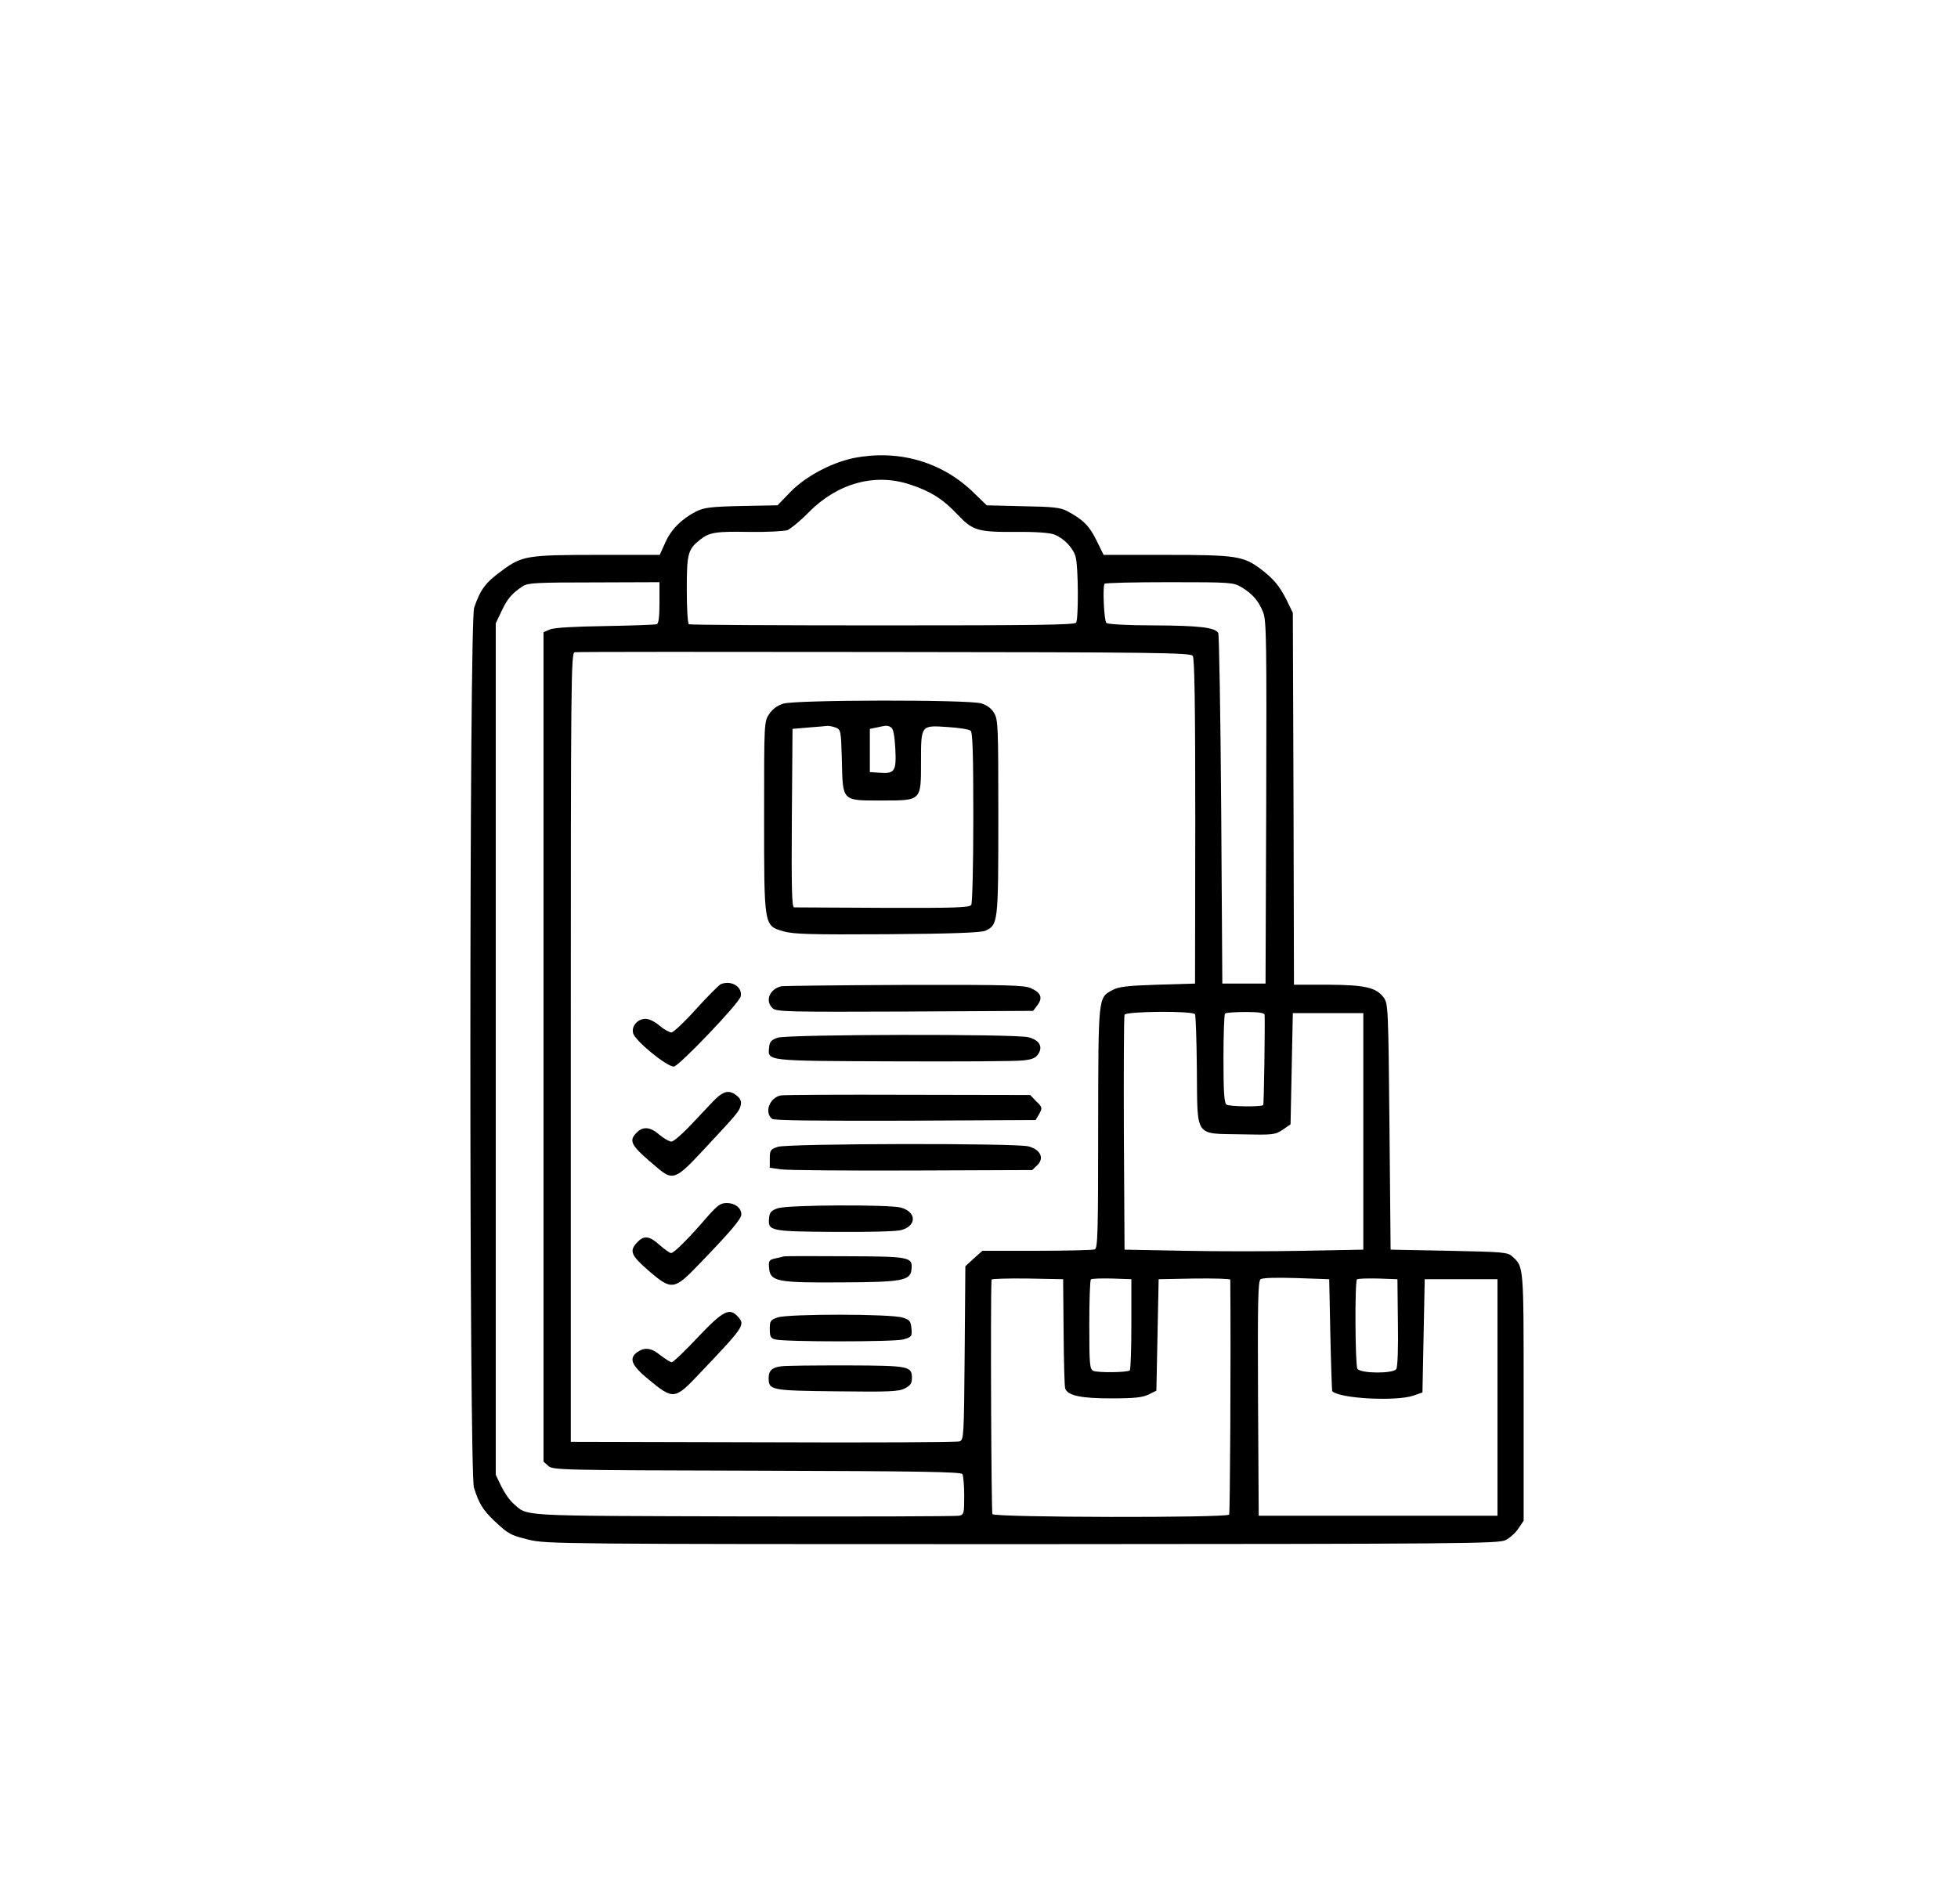
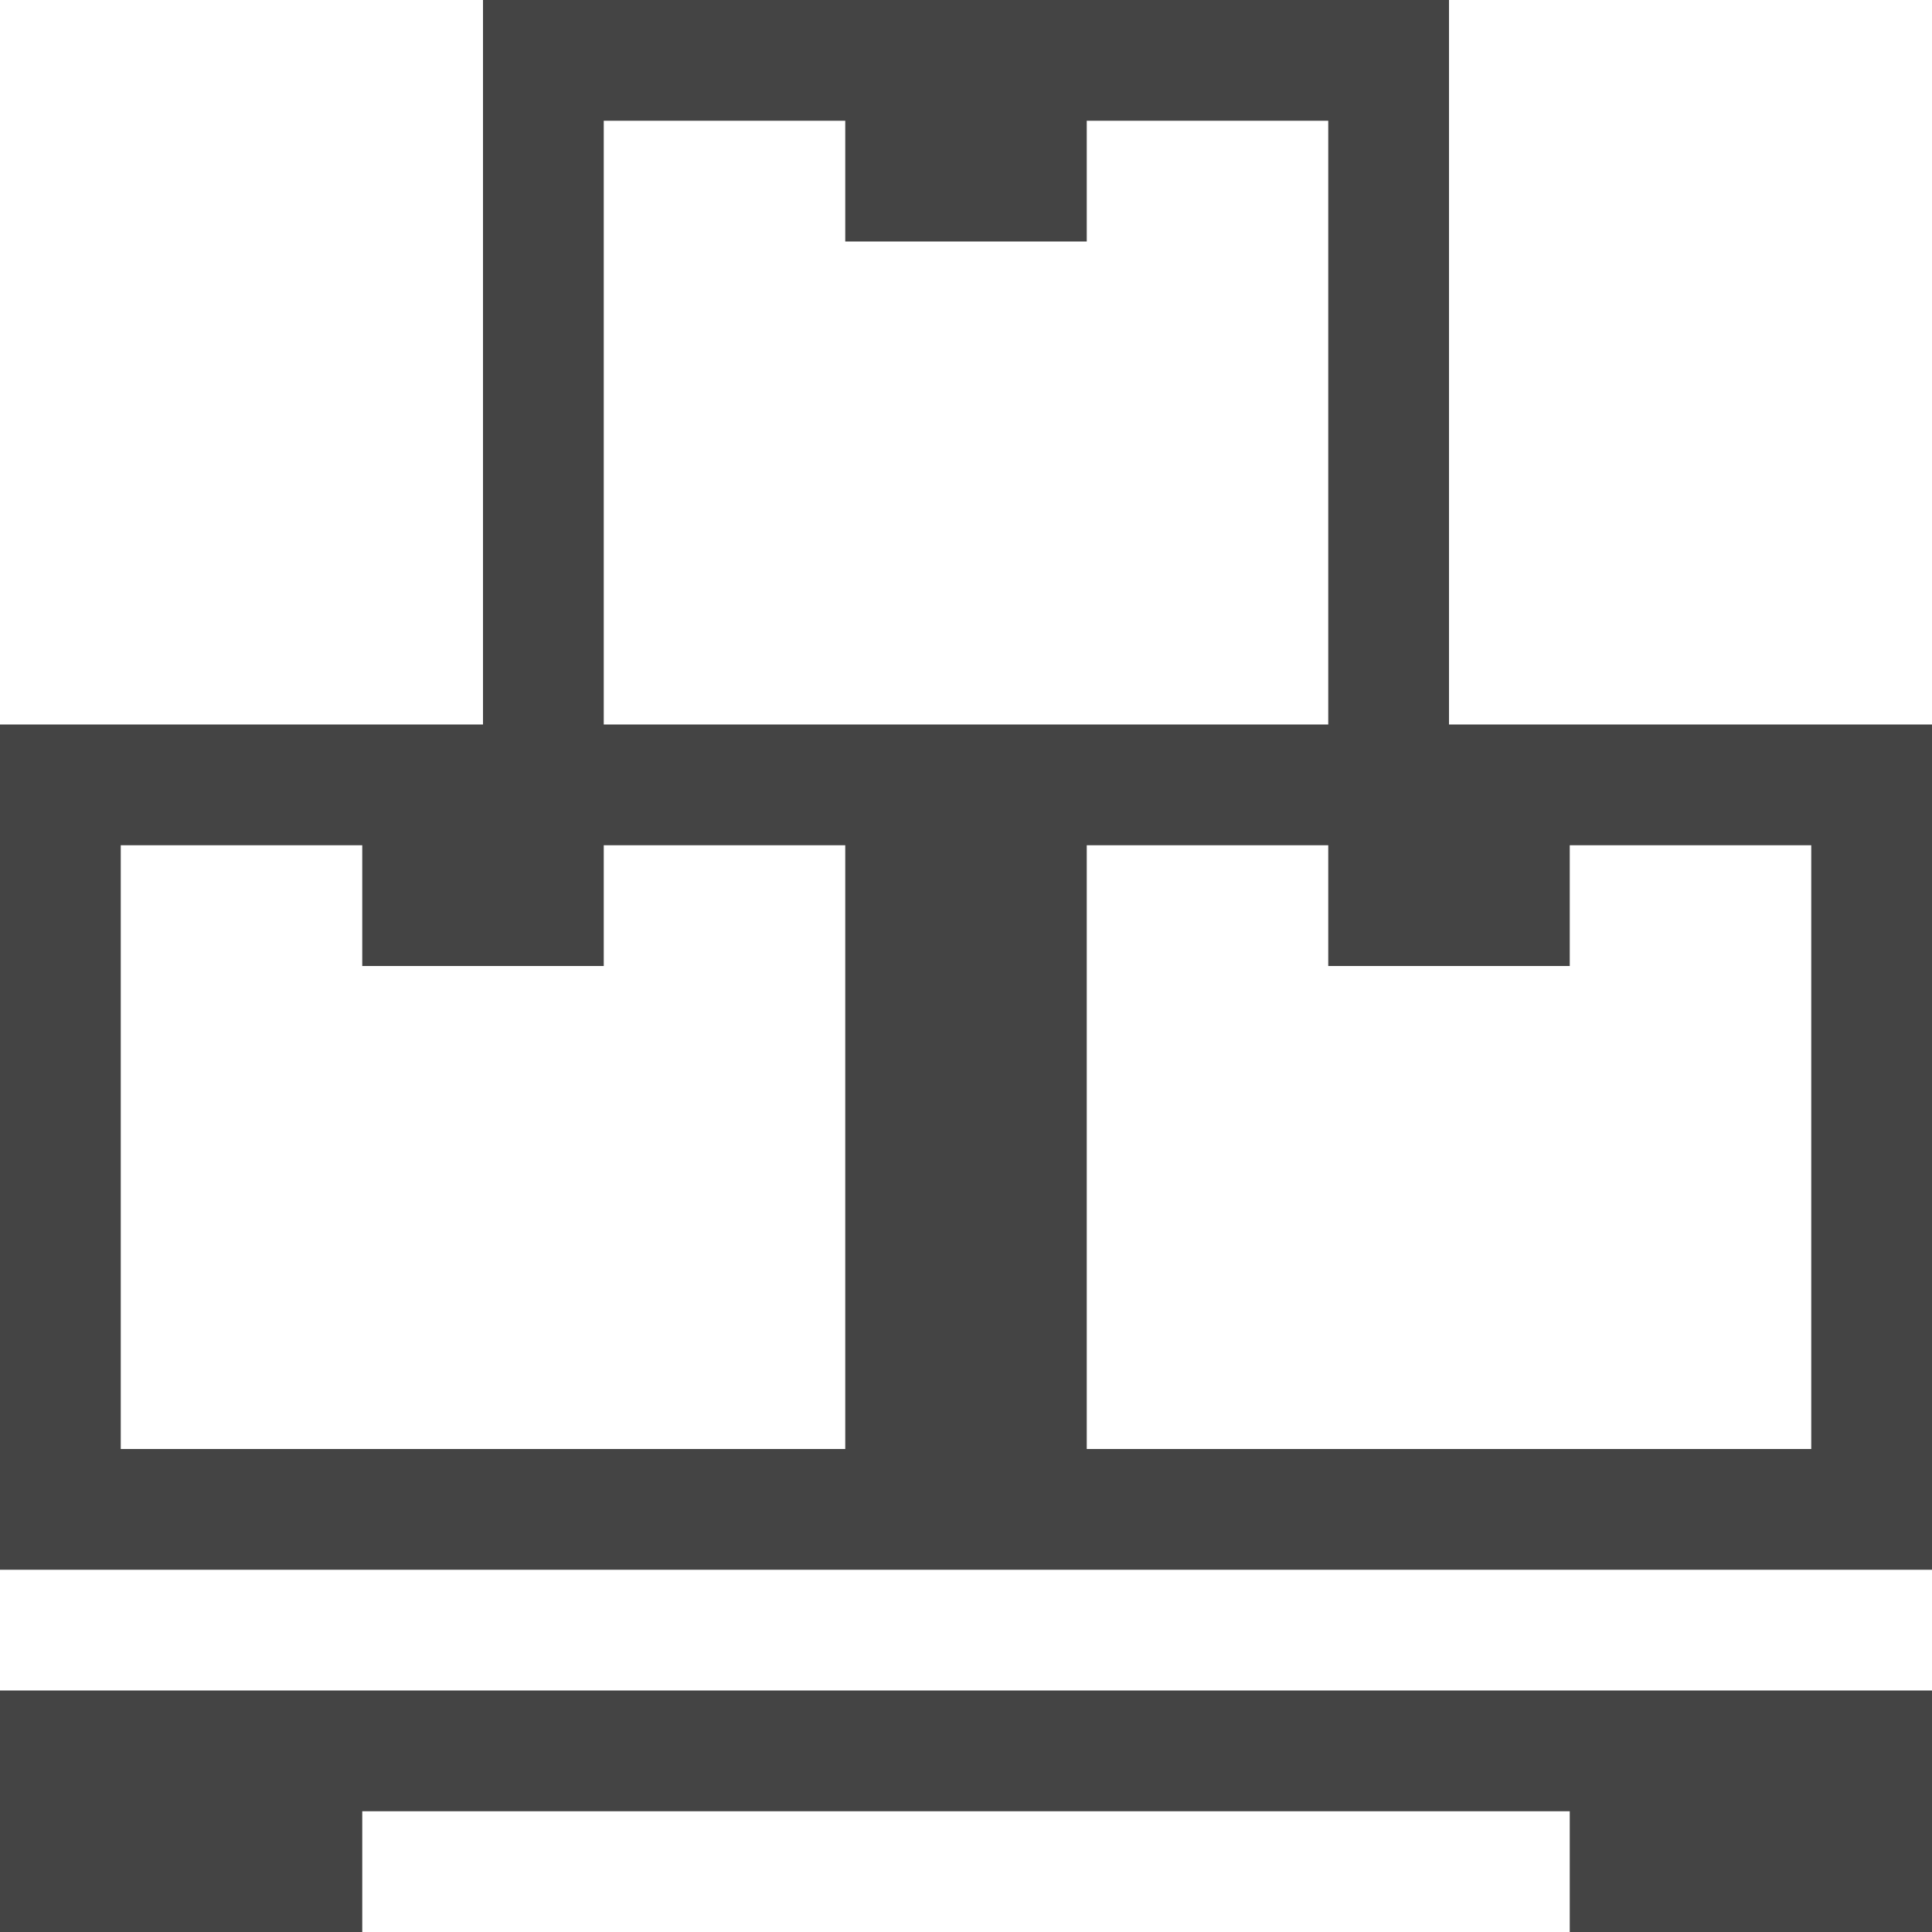
- <svg xmlns="http://www.w3.org/2000/svg" version="1.0" width="861pt" height="837pt" viewBox="0 0 861 837" preserveAspectRatio="xMidYMid meet">
-   <g transform="translate(0,837) scale(0.1,-0.1)" fill="#000000" stroke="none">
-     <path d="M3755 6356 c-98 -20 -211 -80 -278 -148 l-58 -60 -159 -3 c-136 -3 -164 -7 -199 -24 -64 -33 -111 -80 -136 -138 l-24 -53 -275 0 c-309 0 -331 -4 -420 -70 -71 -52 -93 -81 -121 -162 -22 -63 -22 -3797 -1 -3869 21 -69 40 -99 88 -145 65 -61 71 -64 155 -85 76 -18 139 -19 2169 -19 1950 1 2093 2 2125 18 18 9 44 32 56 51 l23 34 0 544 c0 582 1 572 -50 618 -21 19 -40 20 -279 25 l-256 5 -5 540 c-5 522 -6 541 -25 568 -33 45 -82 56 -247 57 l-148 0 -2 818 -3 817 -27 56 c-32 63 -56 92 -113 136 -77 58 -110 63 -415 63 l-277 0 -32 65 c-31 63 -58 90 -129 128 -28 15 -63 19 -193 21 l-160 4 -62 60 c-139 133 -328 186 -522 148z m248 -117 c89 -29 144 -64 208 -132 68 -71 87 -77 264 -76 77 1 142 -4 160 -11 44 -17 84 -59 95 -99 12 -43 13 -271 2 -289 -7 -10 -184 -12 -851 -12 -463 0 -847 2 -852 5 -5 4 -9 72 -9 153 0 159 5 177 60 220 40 31 68 36 216 33 77 -1 152 3 167 8 14 6 57 41 94 79 127 128 291 173 446 121z m-1103 -519 c0 -64 -4 -92 -12 -95 -7 -2 -110 -6 -228 -8 -135 -2 -225 -7 -242 -15 l-28 -12 0 -1823 0 -1824 21 -19 c20 -18 52 -19 917 -21 716 -2 897 -5 904 -15 4 -7 8 -50 8 -95 0 -77 -1 -83 -22 -88 -13 -3 -441 -4 -953 -3 -1010 3 -941 -1 -1009 58 -16 14 -39 48 -52 75 l-24 50 0 1872 0 1872 26 55 c25 53 45 77 94 109 22 14 64 16 313 16 l287 1 0 -90z m2559 68 c49 -29 77 -62 96 -112 14 -36 15 -135 13 -836 l-3 -795 -95 0 -95 0 -5 765 c-3 421 -9 771 -13 777 -15 24 -84 32 -282 33 -120 0 -204 5 -210 11 -10 10 -17 157 -8 172 2 4 131 7 285 7 270 0 282 -1 317 -22z m-214 -302 c8 -10 11 -224 11 -728 l-1 -713 -165 -5 c-131 -4 -172 -9 -197 -23 -65 -35 -63 -22 -64 -606 0 -466 -2 -530 -15 -535 -9 -3 -123 -6 -255 -6 l-239 0 -38 -34 -37 -34 -3 -382 c-3 -364 -4 -381 -22 -388 -10 -4 -399 -6 -864 -4 l-846 2 0 1734 c0 1616 1 1735 17 1738 9 2 622 2 1362 1 1184 -1 1346 -3 1356 -17z m10 -1576 c3 -5 7 -116 8 -245 3 -300 -12 -279 195 -283 141 -3 149 -2 182 20 l35 24 5 244 5 245 155 0 155 0 0 -520 0 -520 -262 -5 c-145 -3 -381 -3 -525 0 l-263 5 -3 510 c-1 281 0 516 3 523 6 15 300 18 310 2z m306 -2 c2 -52 -3 -393 -6 -397 -9 -9 -151 -7 -162 2 -10 7 -13 60 -13 202 0 105 3 195 7 198 3 4 44 7 90 7 59 0 83 -4 84 -12z m289 -1408 c3 -135 7 -246 8 -247 30 -33 280 -46 357 -20 l40 14 5 249 5 249 160 0 160 0 0 -520 0 -520 -525 0 -525 0 -3 515 c-2 424 0 517 11 525 9 6 69 8 158 5 l144 -5 5 -245z m-1173 12 c1 -128 4 -240 7 -248 12 -31 69 -43 203 -43 102 0 137 4 164 17 l34 17 5 245 5 245 158 3 c86 1 157 -1 157 -5 3 -350 -1 -1026 -5 -1033 -9 -15 -1032 -13 -1041 2 -5 8 -9 931 -4 1031 0 4 71 6 158 5 l157 -3 2 -233z m298 36 c0 -108 -3 -200 -7 -204 -10 -9 -138 -11 -160 -2 -16 7 -18 26 -18 201 0 107 3 197 7 201 4 4 46 5 93 4 l85 -3 0 -197z m1172 7 c2 -109 -1 -196 -7 -205 -13 -21 -157 -20 -171 1 -10 16 -12 382 -2 393 4 4 46 5 93 4 l85 -3 2 -190z" />
-     <path d="M3445 5276 c-26 -8 -47 -23 -62 -45 -23 -34 -23 -34 -23 -447 0 -489 -1 -484 84 -509 44 -13 119 -15 457 -13 286 2 412 7 431 15 57 26 58 32 58 500 0 399 -1 430 -19 458 -11 20 -32 35 -56 42 -54 17 -814 16 -870 -1z m229 -105 c24 -10 24 -12 28 -144 4 -182 -1 -177 174 -177 177 0 174 -3 174 171 0 162 -1 160 118 152 48 -3 93 -10 100 -16 9 -7 12 -95 12 -381 0 -204 -4 -377 -9 -385 -8 -12 -69 -14 -388 -13 -208 1 -384 2 -391 2 -10 0 -12 82 -10 393 l3 392 70 6 c39 3 75 6 82 7 6 1 23 -2 37 -7z m245 0 c9 -6 15 -36 18 -93 5 -99 -2 -111 -69 -106 l-43 3 0 95 0 95 30 6 c44 10 49 10 64 0z" />
-     <path d="M3169 4042 c-8 -4 -57 -53 -108 -109 -51 -57 -100 -103 -109 -103 -10 1 -33 14 -52 30 -19 17 -46 30 -61 30 -35 0 -63 -32 -55 -63 8 -33 147 -147 179 -147 21 0 286 277 294 308 10 42 -42 74 -88 54z" />
-     <path d="M3435 4033 c-52 -13 -72 -65 -37 -97 17 -15 69 -16 582 -14 l563 3 19 25 c24 32 16 54 -27 74 -29 14 -99 16 -557 15 -287 -1 -532 -4 -543 -6z" />
-     <path d="M3420 3807 c-29 -10 -36 -18 -38 -43 -6 -60 -20 -59 547 -61 284 -1 540 0 569 4 41 4 57 11 68 29 21 32 4 61 -44 73 -56 15 -1057 13 -1102 -2z" />
-     <path d="M3131 3522 c-25 -27 -72 -76 -104 -110 -33 -34 -66 -62 -75 -62 -10 1 -33 14 -52 30 -40 35 -72 38 -100 10 -38 -38 -27 -57 93 -157 65 -55 80 -49 198 78 153 164 159 171 166 198 4 18 0 29 -17 43 -35 28 -60 22 -109 -30z" />
-     <path d="M3433 3553 c-49 -10 -73 -74 -38 -103 8 -7 199 -9 586 -8 l573 3 16 27 c14 26 14 29 -13 55 l-27 28 -538 1 c-295 1 -547 0 -559 -3z" />
-     <path d="M3420 3327 c-32 -11 -35 -15 -35 -52 l0 -40 50 -7 c28 -4 287 -6 577 -5 l527 2 23 22 c31 31 13 68 -39 82 -56 15 -1057 13 -1103 -2z" />
-     <path d="M3109 3018 c-80 -93 -145 -158 -158 -158 -6 0 -28 16 -50 35 -45 41 -69 44 -99 12 -36 -38 -28 -57 53 -127 99 -85 110 -83 221 33 141 146 184 198 184 217 0 28 -28 50 -64 50 -28 0 -41 -10 -87 -62z" />
-     <path d="M3420 3057 c-29 -10 -36 -18 -38 -43 -6 -57 4 -59 288 -61 149 -1 272 2 293 8 69 19 68 80 -2 99 -54 14 -495 12 -541 -3z" />
-     <path d="M3445 2845 c-5 -2 -23 -6 -38 -9 -25 -6 -28 -10 -25 -43 5 -58 37 -64 317 -62 268 1 304 8 309 56 6 56 -4 58 -292 59 -144 1 -265 1 -271 -1z" />
-     <path d="M3069 2490 c-57 -61 -109 -110 -115 -110 -6 0 -28 14 -49 30 -42 34 -70 37 -103 14 -38 -27 -25 -58 49 -119 110 -91 116 -90 223 23 199 209 204 216 171 252 -37 41 -64 28 -176 -90z" />
-     <path d="M3420 2577 c-32 -11 -35 -15 -35 -51 0 -34 4 -41 25 -46 43 -11 519 -11 562 0 37 11 39 13 36 48 -3 32 -7 38 -38 48 -49 17 -503 17 -550 1z" />
-     <path d="M3435 2362 c-40 -5 -55 -19 -55 -52 0 -53 10 -55 301 -58 229 -3 272 -1 298 13 24 12 31 22 31 44 0 54 -10 56 -289 57 -141 0 -269 -1 -286 -4z" />
-   </g>
+ <svg xmlns="http://www.w3.org/2000/svg" width="16" height="16" viewBox="0 0 16 16" id="stock">
+   <path fill="#444" d="M12 6V0H4v6H0v7h16V6h-4zm-5 6H1V7h2v1h2V7h2v5zM5 6V1h2v1h2V1h2v5H5zm10 6H9V7h2v1h2V7h2v5zM0 16h3v-1h10v1h3v-2H0v2z" />
</svg>
